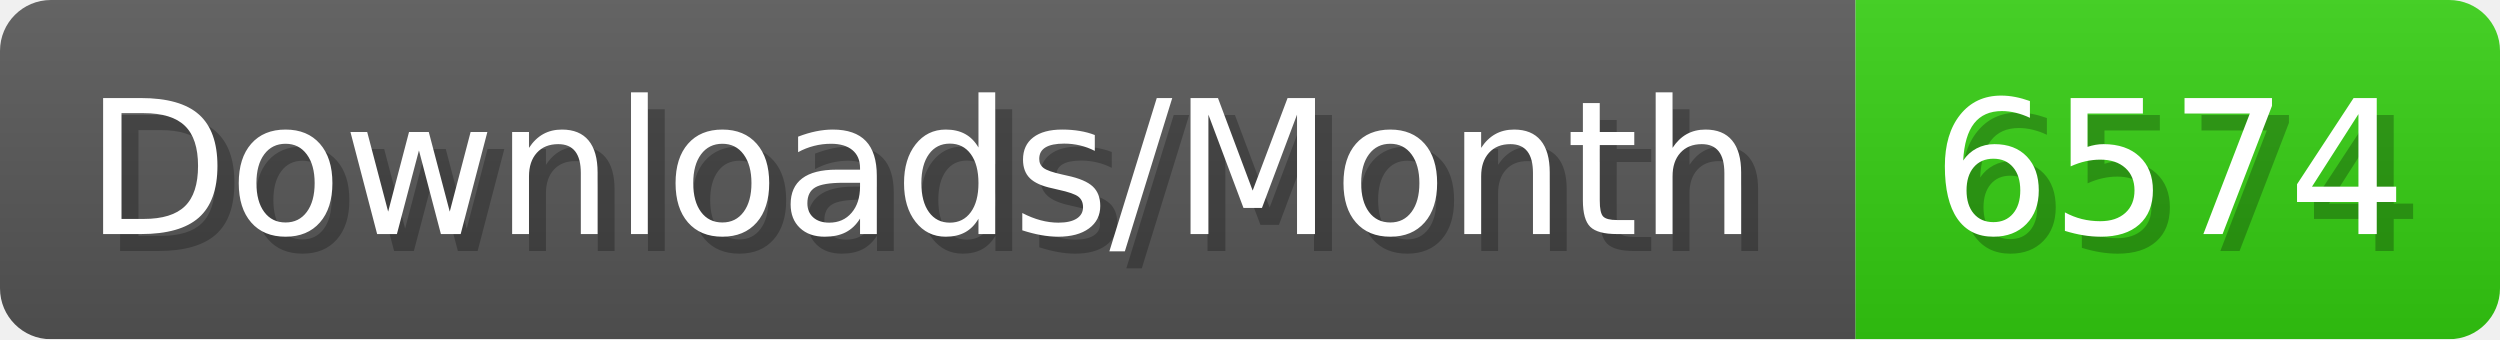
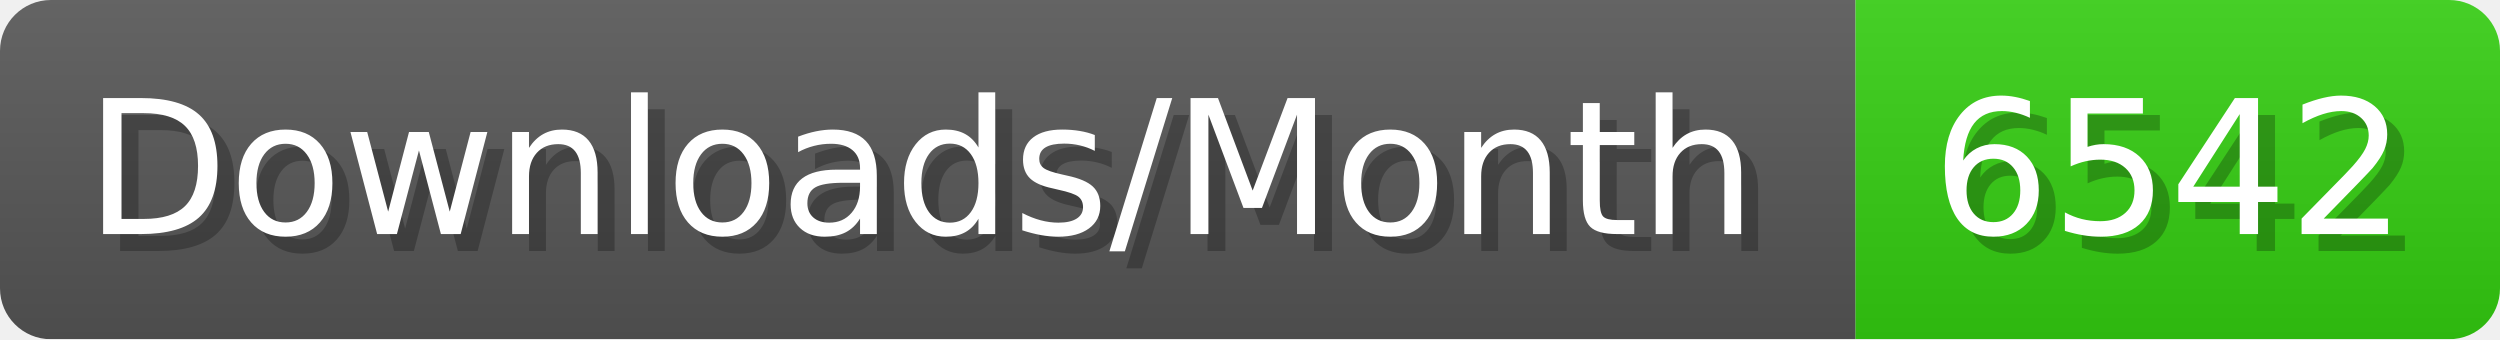
- <svg xmlns="http://www.w3.org/2000/svg" width="147.4" height="20" viewBox="0 0 1474 200" role="img" aria-label="Downloads/Month: 6574">
+ <svg xmlns="http://www.w3.org/2000/svg" width="147.4" height="20" viewBox="0 0 1474 200" role="img" aria-label="Downloads/Month: 6542">
  <linearGradient id="YlXUI" x2="0" y2="100%">
    <stop offset="0" stop-opacity=".1" stop-color="#EEE" />
    <stop offset="1" stop-opacity=".1" />
  </linearGradient>
  <mask id="JHhop">
    <rect width="1474" height="200" rx="30" fill="#FFF" />
  </mask>
  <g mask="url(#JHhop)">
    <rect width="1094" height="200" fill="#555" />
    <rect width="380" height="200" fill="#3C1" x="1094" />
    <rect width="1474" height="200" fill="url(#YlXUI)" />
  </g>
  <g aria-hidden="true" fill="#fff" text-anchor="start" font-family="Verdana,DejaVu Sans,sans-serif" font-size="110">
    <text x="60" y="148" textLength="994" fill="#000" opacity="0.25">Downloads/Month</text>
    <text x="50" y="138" textLength="994">Downloads/Month</text>
-     <text x="1149" y="148" textLength="280" fill="#000" opacity="0.25">6574</text>
-     <text x="1139" y="138" textLength="280">6574</text>
+     <text x="1149" y="148" textLength="280" fill="#000" opacity="0.25">6542</text>
+     <text x="1139" y="138" textLength="280">6542</text>
  </g>
</svg>
